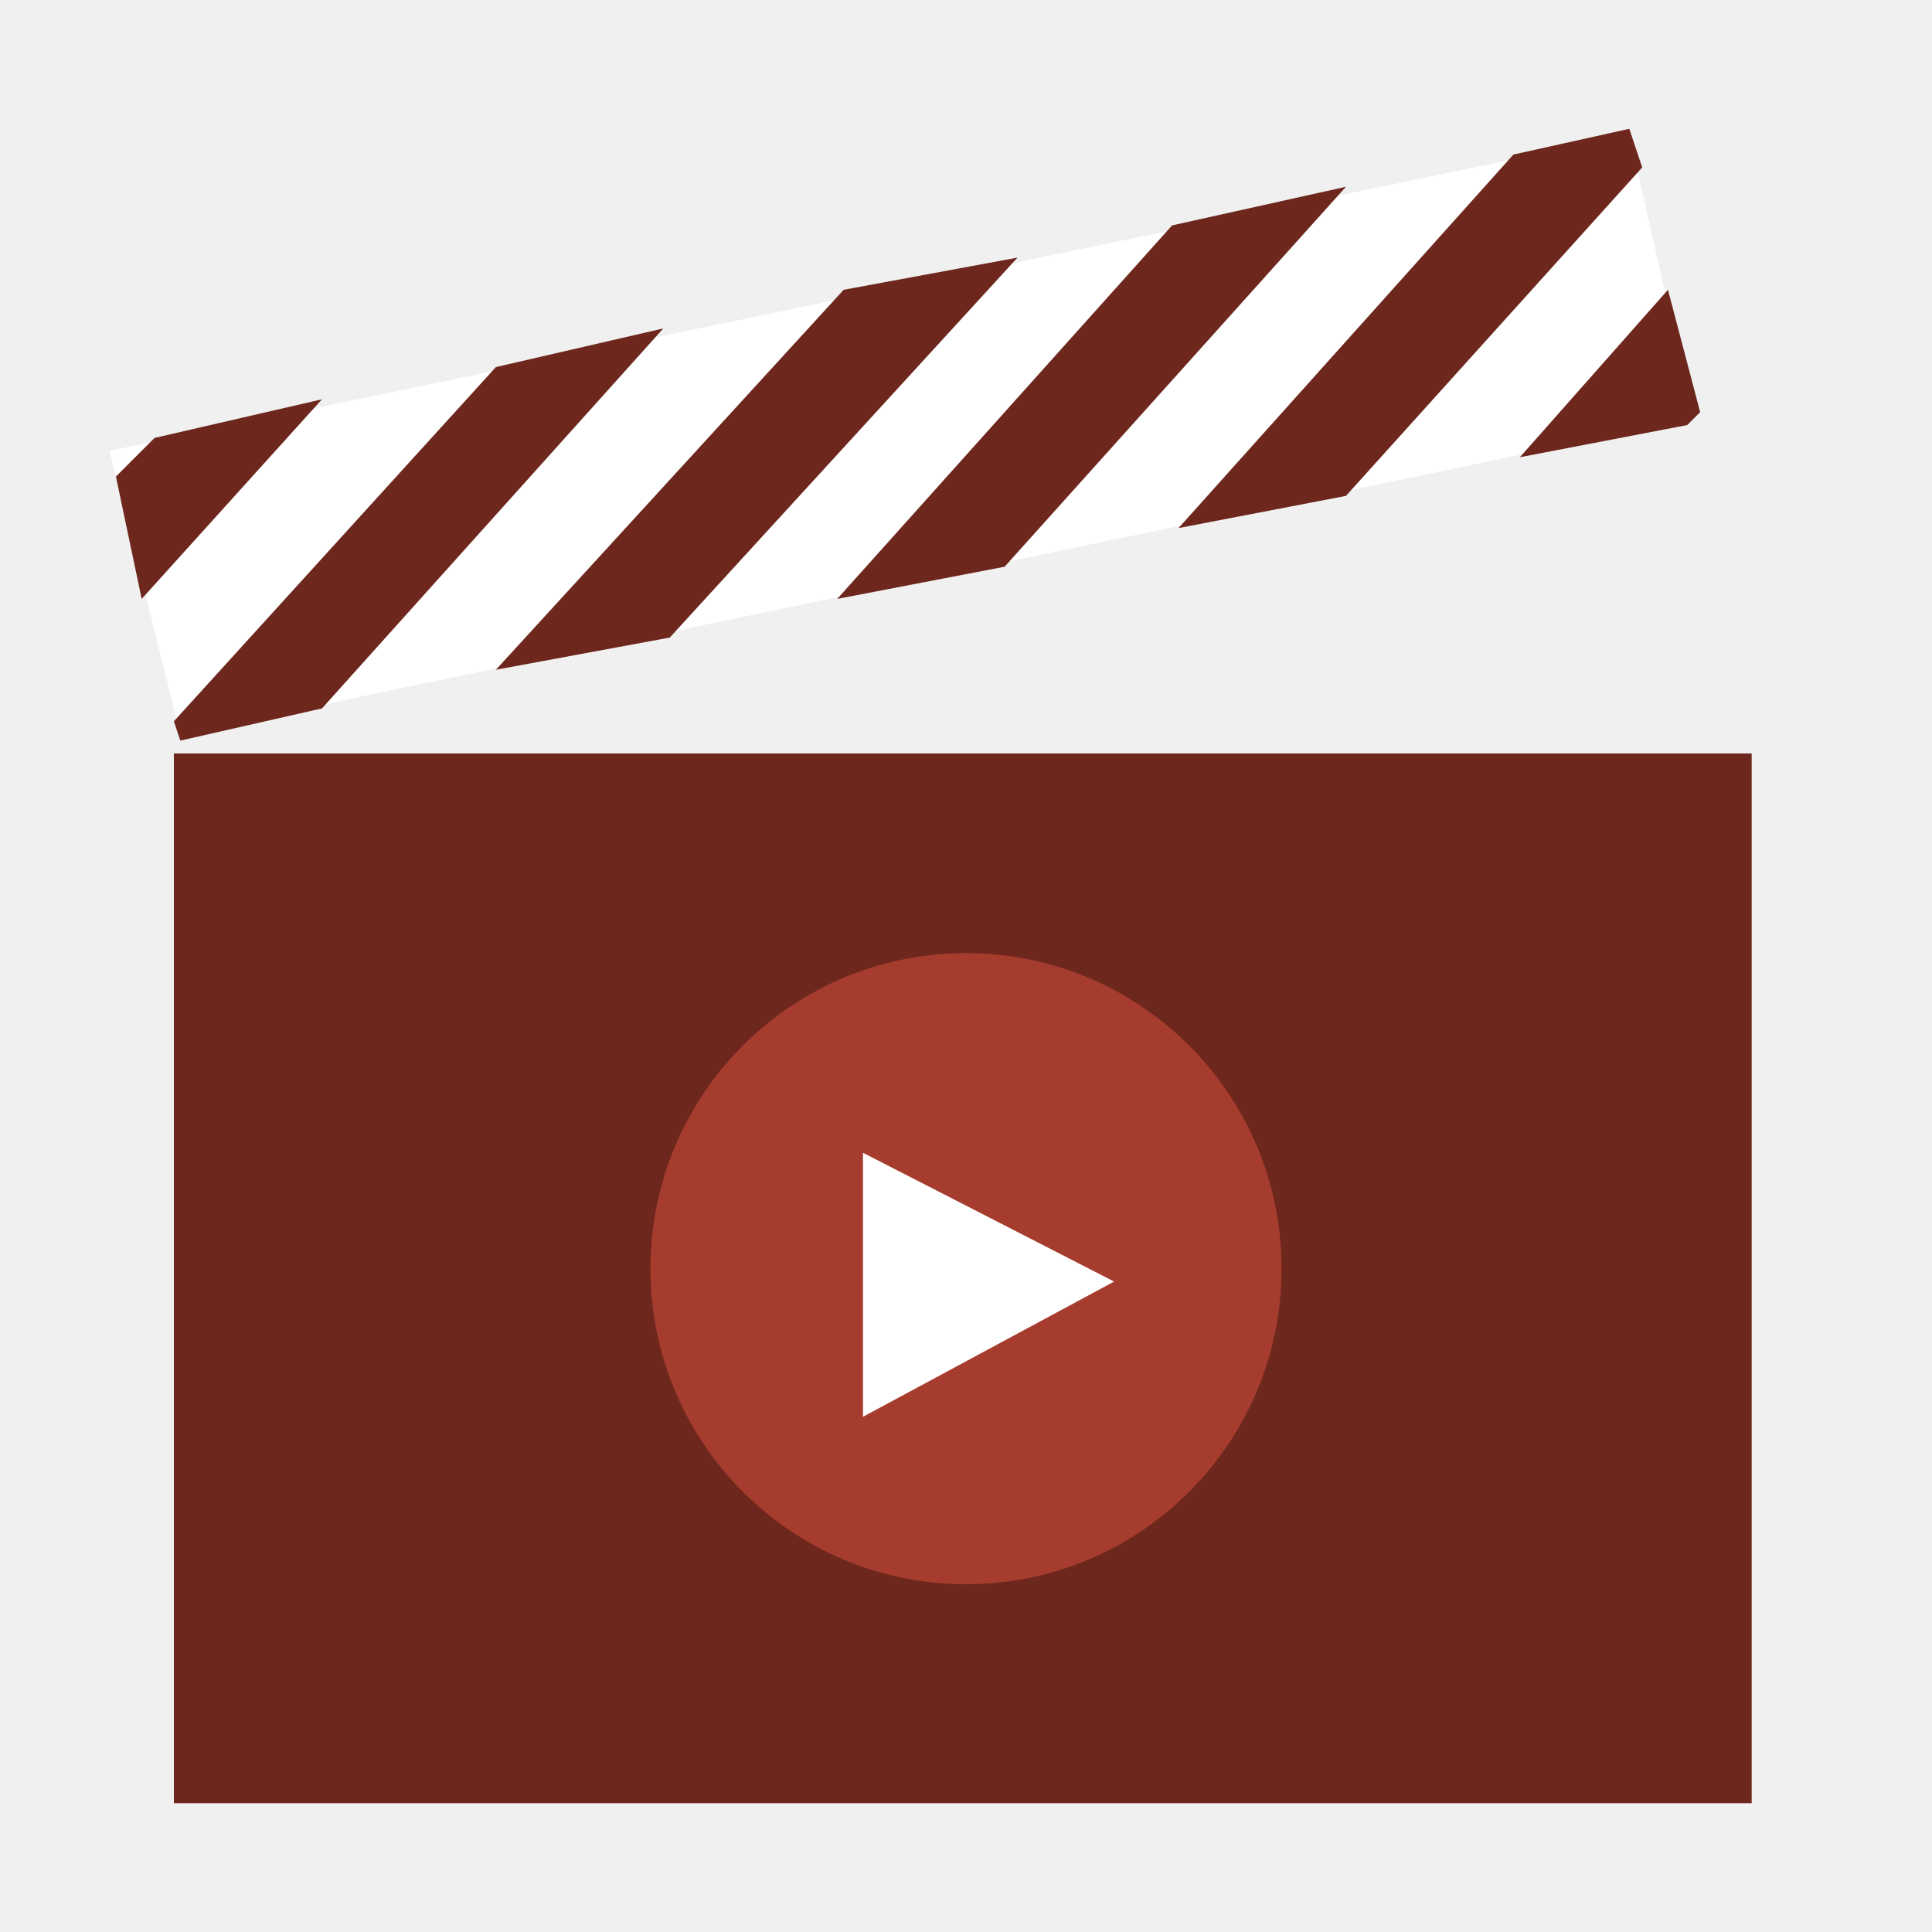
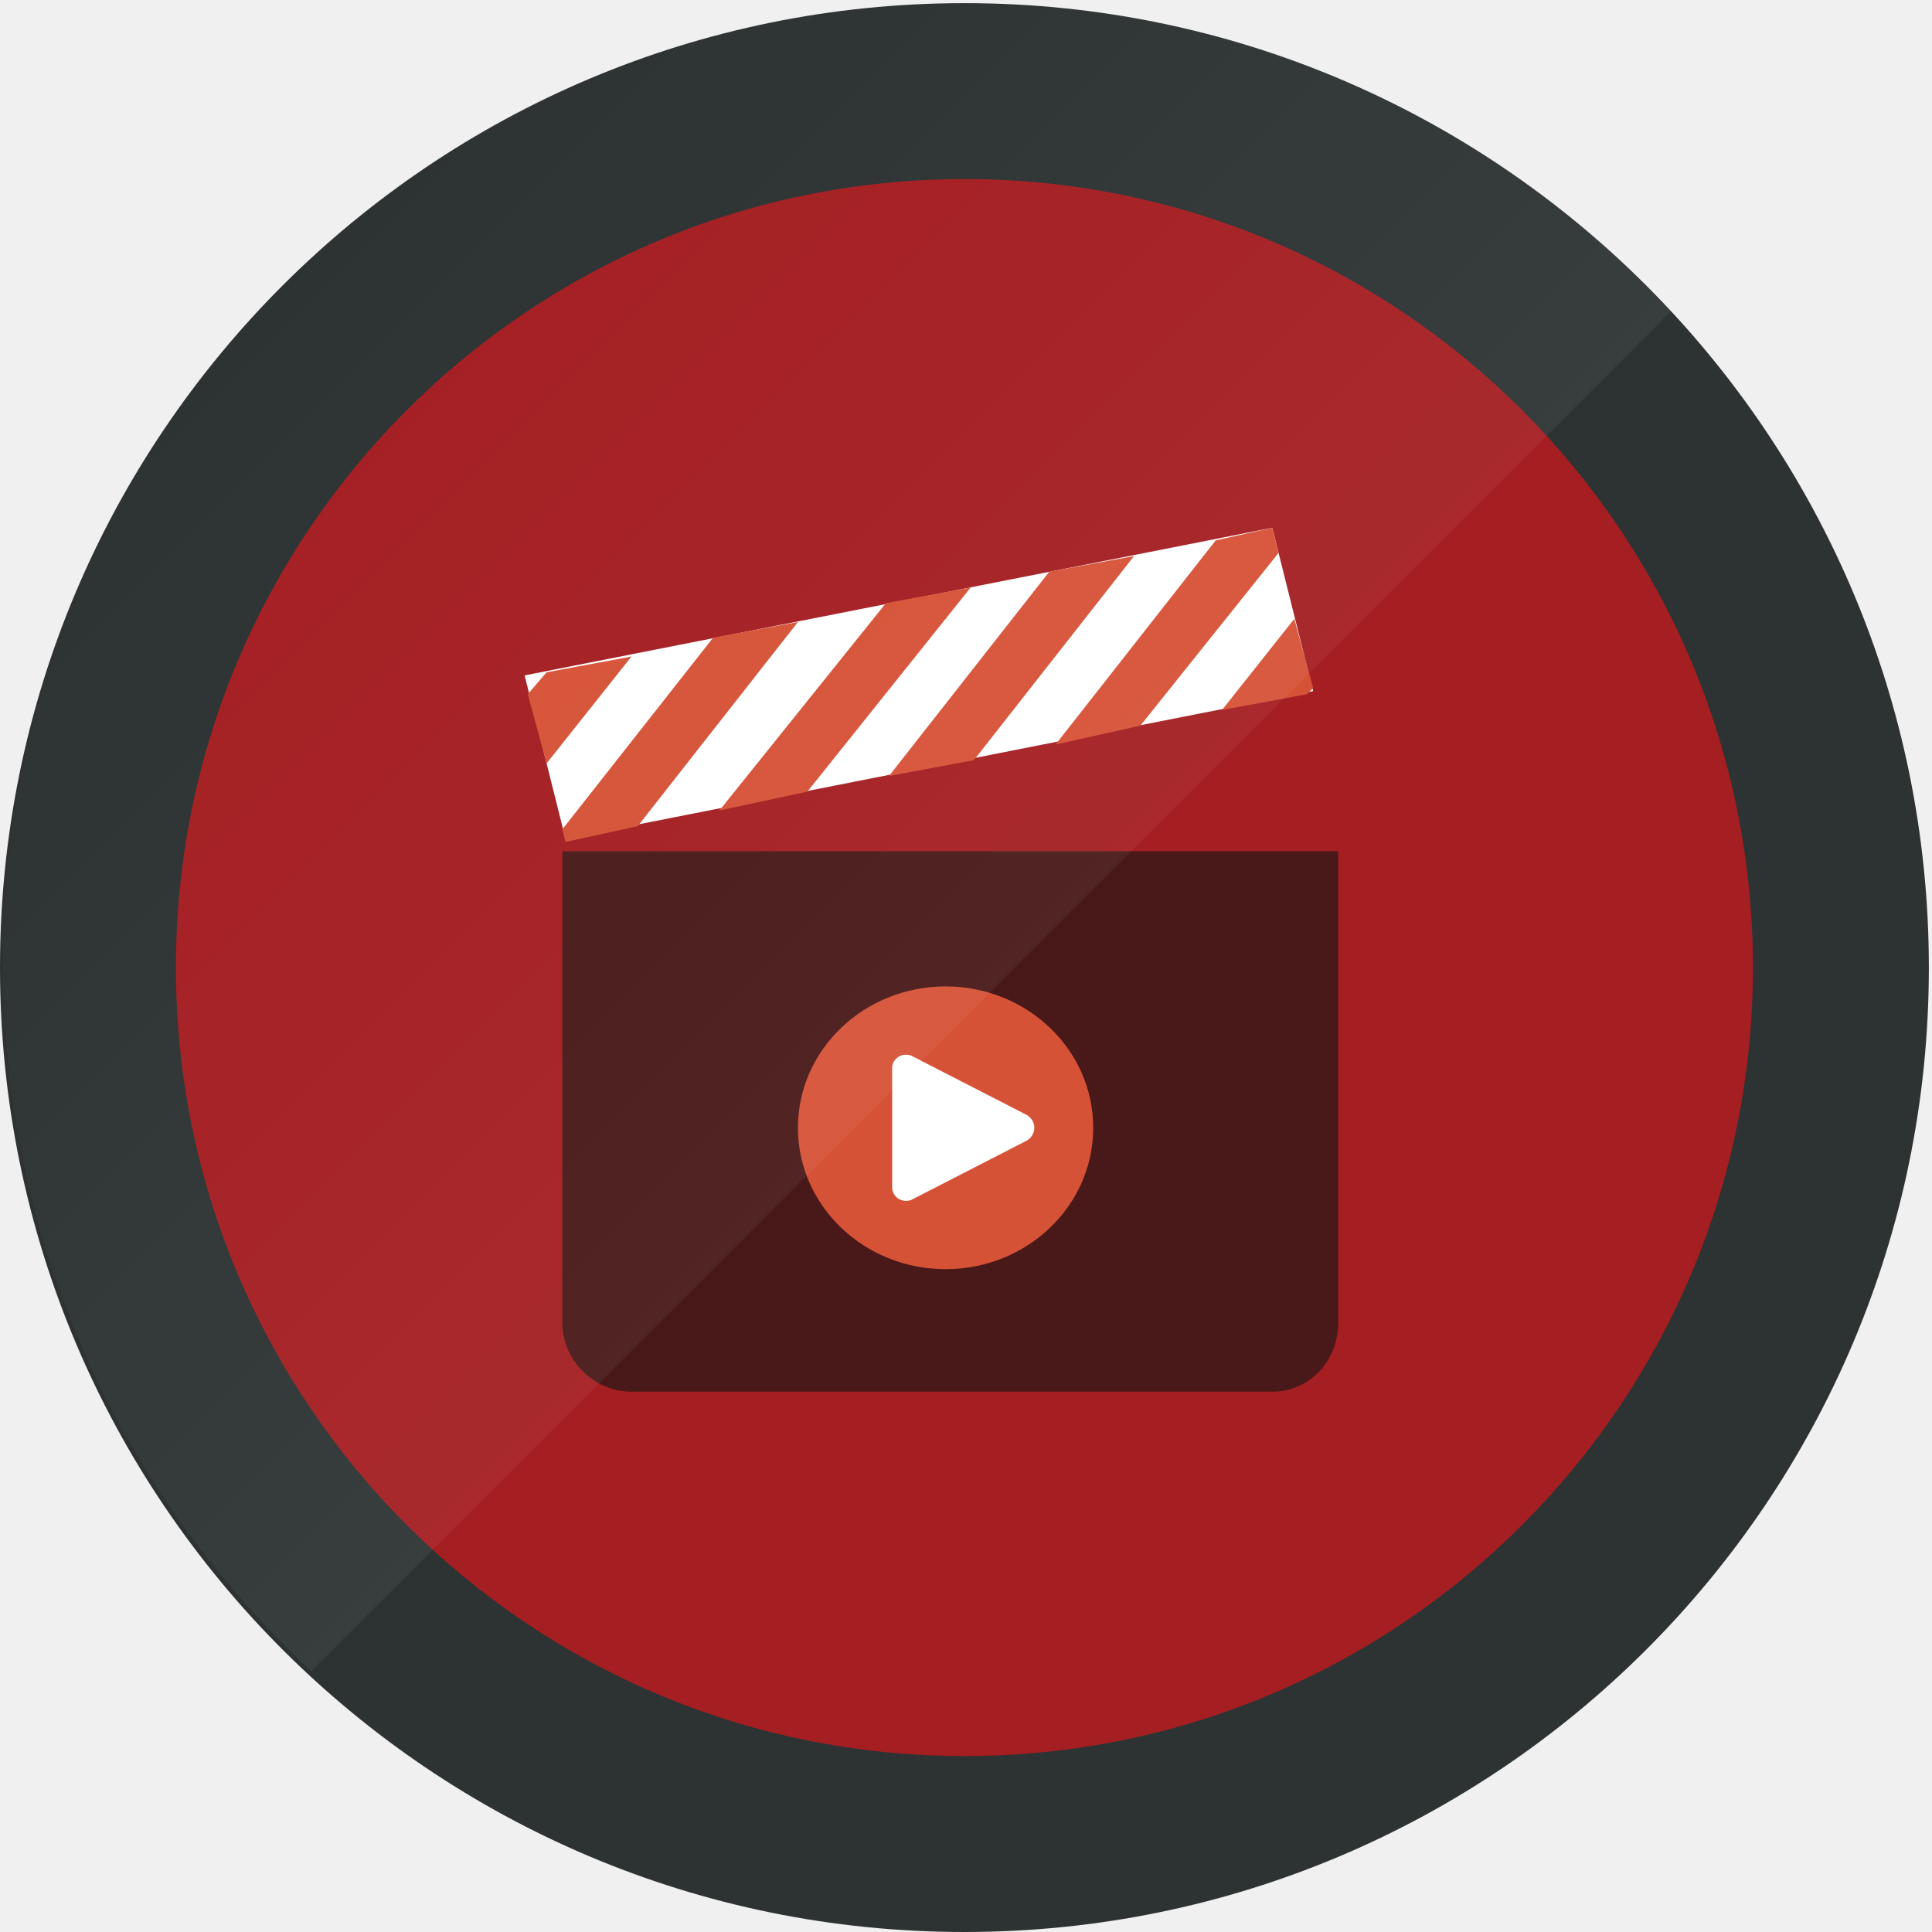
- <svg xmlns="http://www.w3.org/2000/svg" version="1.1" id="Layer_1" x="0px" y="0px" width="30px" height="30px" viewBox="0 0 30 30" enable-background="new 0 0 30 30" xml:space="preserve">
-   <g id="video_red">
+ <svg xmlns="http://www.w3.org/2000/svg" xmlns:xlink="http://www.w3.org/1999/xlink" version="1.1" id="Layer_1" x="0px" y="0px" viewBox="0 0 61.5 61.5" enable-background="new 0 0 61.5 61.5" xml:space="preserve">
+   <g>
+     <circle fill-rule="evenodd" clip-rule="evenodd" fill="#2D3333" cx="30.7" cy="30.8" r="30.7" />
+     <circle fill="#A41E22" cx="30.7" cy="30.8" r="25.1" />
+   </g>
+   <g>
+     <path fill="#481918" d="M40.5,44.3H20.1c-1.2,0-2.2-1-2.2-2.2v-15h24.7v15C42.6,43.3,41.7,44.3,40.5,44.3z" />
+     <polygon fill="#FFFFFF" points="40.5,16.8 16.7,21.5 18,26.7 41.8,22  " />
    <g>
-       <rect x="2.7" y="11.7" fill="#6D271D" width="24.5" height="16.3" />
-       <polygon fill="#FFFFFF" points="25.3,2.1 1.7,7 2.8,11.4 26.3,6.5   " />
-       <g>
-         <polygon fill="#6D271D" points="2.4,6.8 1.8,7.4 2.2,9.3 5,6.2    " />
-         <polygon fill="#6D271D" points="7.7,5.7 2.7,11.2 2.8,11.5 5,11 10.3,5.1    " />
-         <polygon fill="#6D271D" points="13.1,4.5 7.7,10.4 10.4,9.9 15.8,4    " />
-         <polygon fill="#6D271D" points="18.2,3.5 13,9.3 15.6,8.8 20.9,2.9    " />
-         <polygon fill="#6D271D" points="25.3,2 23.5,2.4 18.3,8.2 20.9,7.7 25.5,2.6    " />
-         <polygon fill="#6D271D" points="25.9,4.5 23.6,7.1 26.2,6.6 26.4,6.4    " />
-       </g>
-       <g>
-         <circle fill="#A63C2D" cx="15" cy="19.7" r="4.9" />
-         <polygon fill="#FFFFFF" points="17.3,19.9 13.4,22 13.4,17.9    " />
-       </g>
+       <polygon fill="#D65237" points="17.4,21.4 16.8,22.1 17.4,24.3 20.1,20.9   " />
+       <polygon fill="#D65237" points="22.7,20.3 17.9,26.4 18,26.8 20.3,26.3 25.4,19.8   " />
+       <polygon fill="#D65237" points="28.2,19.2 22.9,25.8 25.7,25.2 30.9,18.7   " />
+       <polygon fill="#D65237" points="33.4,18.2 28.3,24.7 31,24.2 36.1,17.7   " />
+       <polygon fill="#D65237" points="40.5,16.8 38.7,17.2 33.6,23.7 36.3,23.1 40.7,17.6   " />
+       <polygon fill="#D65237" points="41.2,19.7 38.9,22.6 41.6,22.1 41.8,21.9   " />
+     </g>
+     <g>
+       <ellipse fill="#D65237" cx="30.1" cy="35.9" rx="4.7" ry="4.5" />
+       <path fill="#FFFFFF" d="M32.7,36.3L29,38.2c-0.3,0.1-0.6-0.1-0.6-0.4V34c0-0.3,0.3-0.5,0.6-0.4l3.7,1.9C33,35.7,33,36.1,32.7,36.3    z" />
    </g>
  </g>
+   <g>
+     <defs>
+       <circle id="SVGID_1_" cx="30.8" cy="30.7" r="30.7" />
+     </defs>
+     <clipPath id="SVGID_2_">
+       <use xlink:href="#SVGID_1_" overflow="visible" />
+     </clipPath>
+     <linearGradient id="SVGID_3_" gradientUnits="userSpaceOnUse" x1="277.758" y1="-13.288" x2="331.286" y2="-13.288" gradientTransform="matrix(-0.4255 -0.4255 0.7071 -0.7071 158.8168 140.6653)">
+       <stop offset="0" style="stop-color:#FFFFFF;stop-opacity:5.000000e-02" />
+       <stop offset="1" style="stop-color:#FBFBFB;stop-opacity:0" />
+     </linearGradient>
+     <polygon clip-path="url(#SVGID_2_)" fill="url(#SVGID_3_)" points="31.8,-14.3 54.6,8.5 7.9,55.2 -14.9,32.5  " />
+   </g>
</svg>
